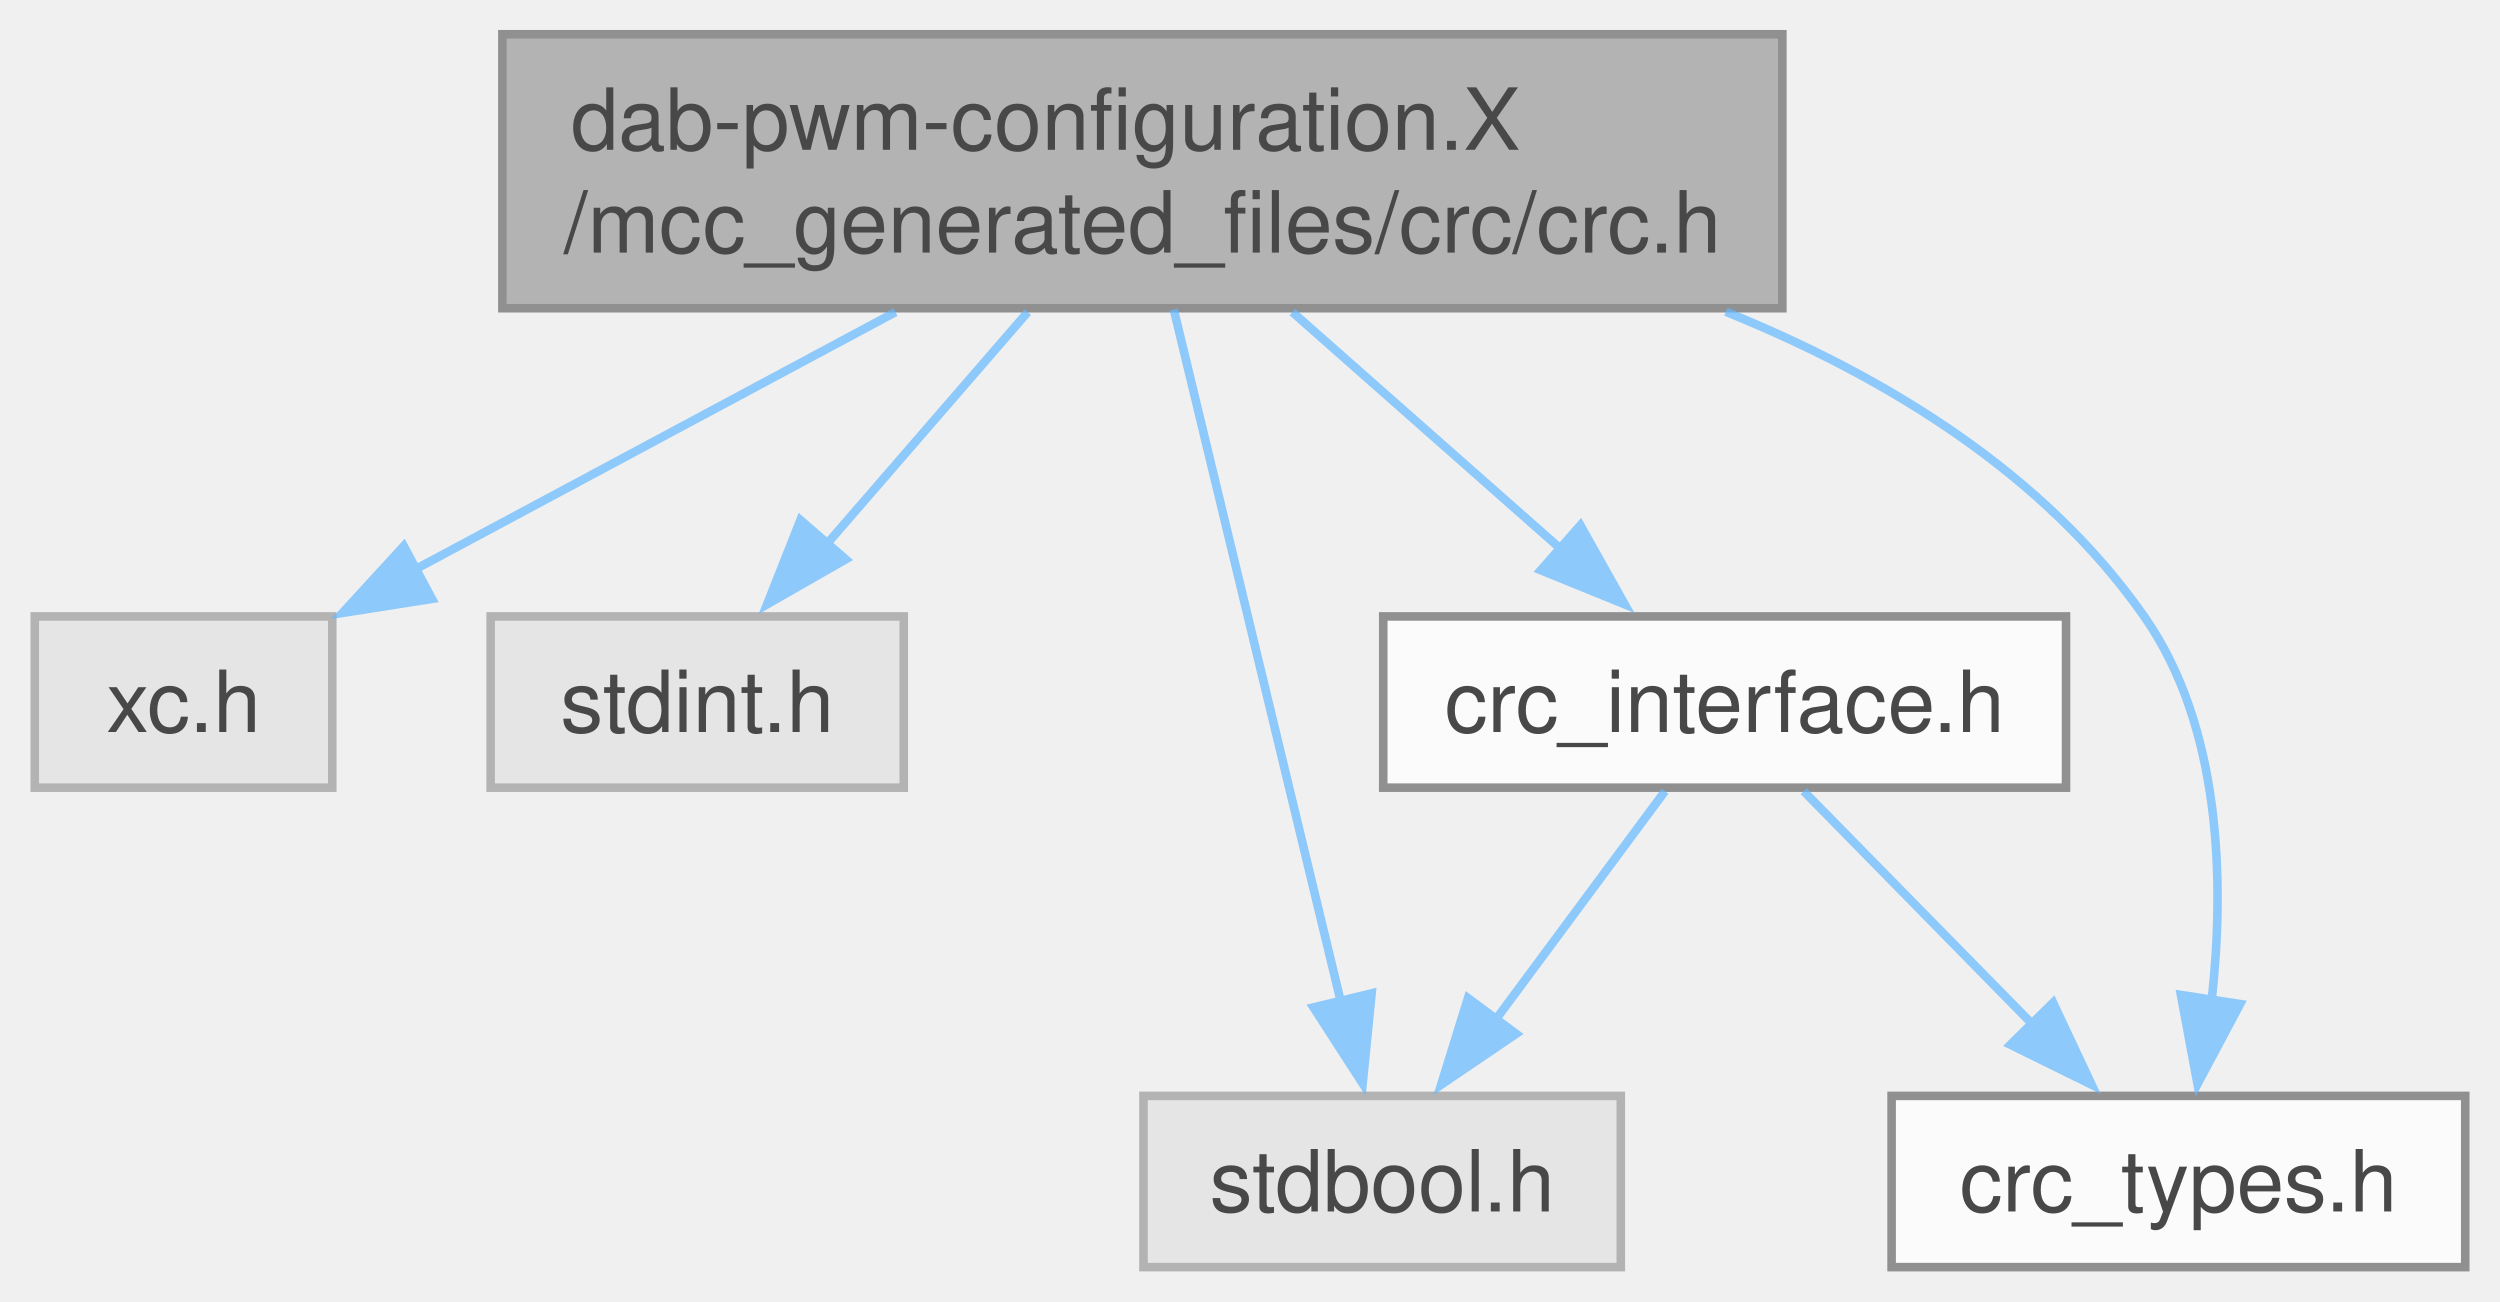
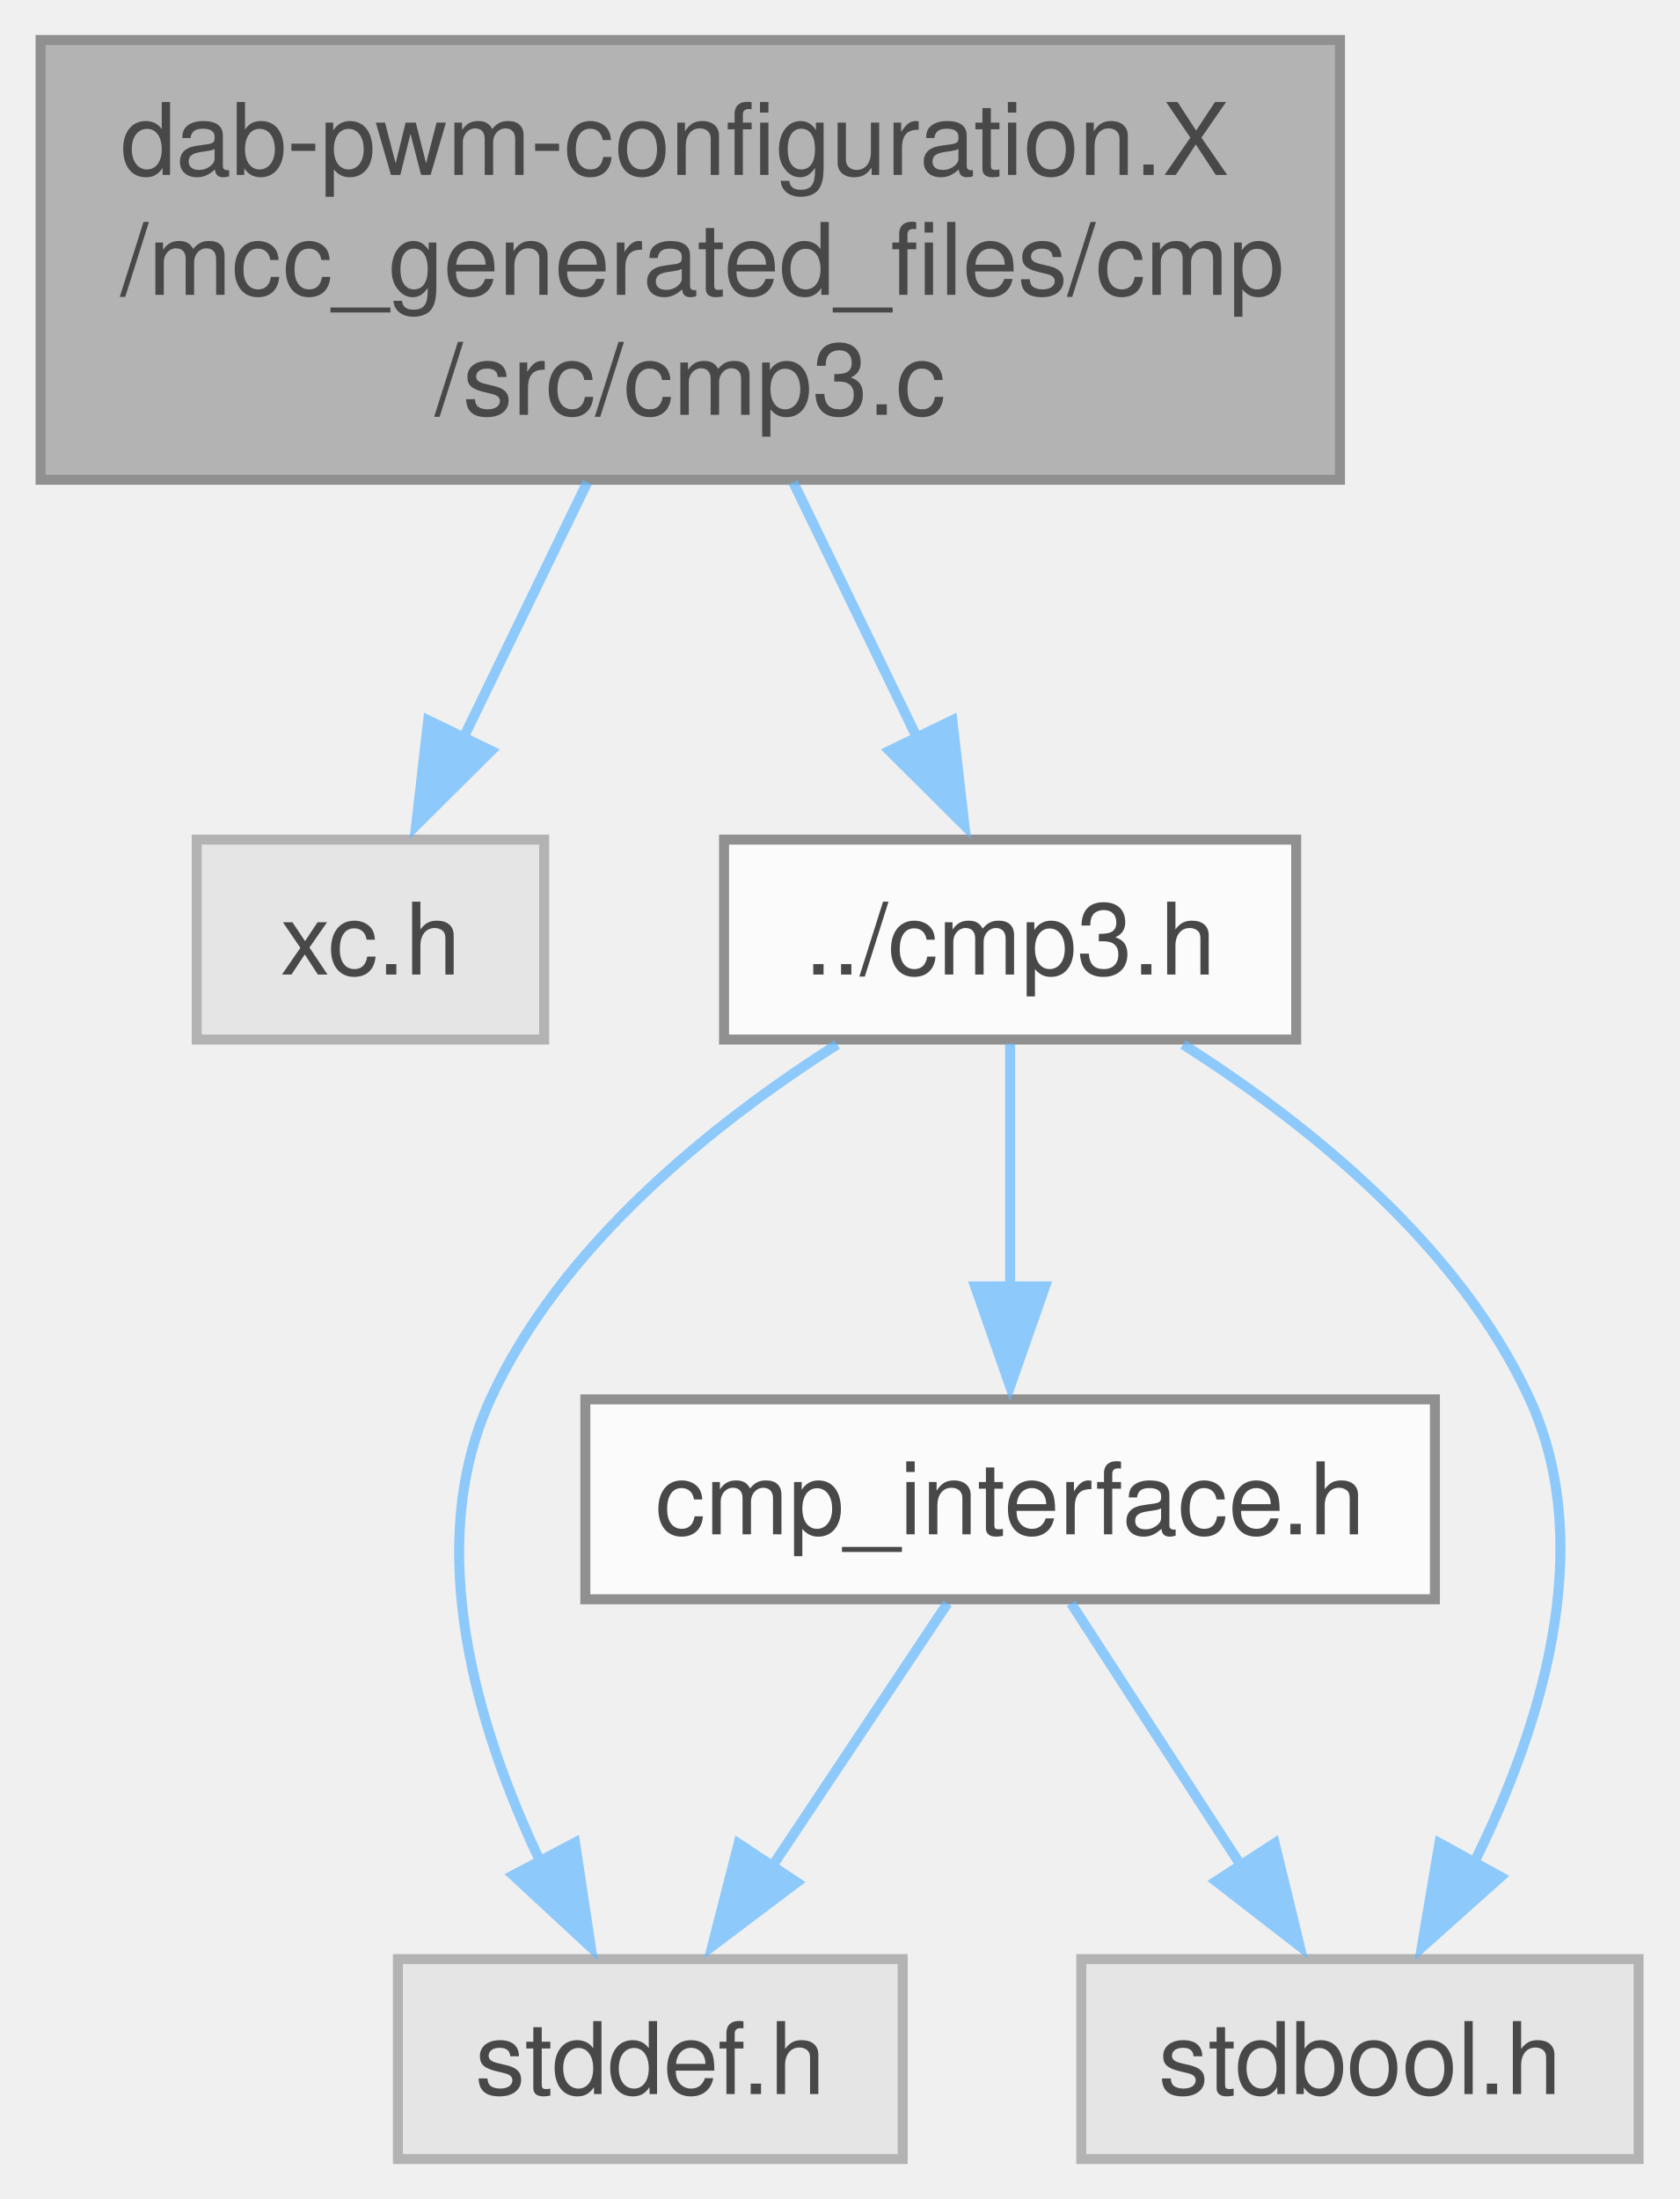
- <svg xmlns="http://www.w3.org/2000/svg" xmlns:xlink="http://www.w3.org/1999/xlink" width="292pt" height="152pt" viewBox="0.00 0.00 291.88 152.00">
+ <svg xmlns="http://www.w3.org/2000/svg" xmlns:xlink="http://www.w3.org/1999/xlink" width="168pt" height="220pt" viewBox="0.00 0.00 167.88 220.00">
  <svg id="main" version="1.1" xml:space="preserve">
    <style type="text/css">
.node, .edge {opacity: 0.7;}
.node.selected, .edge.selected {opacity: 1;}
.edge:hover path { stroke: red; }
.edge:hover polygon { stroke: red; fill: red; }
</style>
    <svg id="graph" class="graph">
-       <g id="graph0" class="graph" transform="scale(1 1) rotate(0) translate(4 148)">
+       <g id="graph0" class="graph" transform="scale(1 1) rotate(0) translate(4 216)">
        <g id="Node000001" class="node">
          <g id="a_Node000001">
-             <a xlink:title="This is the generated driver header file for the CRC driver.">
-               <polygon fill="#999999" stroke="#666666" points="204.12,-144 54.62,-144 54.62,-112 204.12,-112 204.12,-144" />
-               <text text-anchor="start" x="62.62" y="-130.5" font-family="Helvetica,sans-Serif" font-size="10.00">dab-pwm-configuration.X</text>
-               <text text-anchor="middle" x="129.38" y="-118.5" font-family="Helvetica,sans-Serif" font-size="10.00">/mcc_generated_files/crc/crc.h</text>
+             <a xlink:title="This is the generated driver source file for CMP3 driver.">
+               <polygon fill="#999999" stroke="#666666" points="130,-212 0,-212 0,-168 130,-168 130,-212" />
+               <text text-anchor="start" x="8" y="-198.5" font-family="Helvetica,sans-Serif" font-size="10.00">dab-pwm-configuration.X</text>
+               <text text-anchor="start" x="8" y="-186.5" font-family="Helvetica,sans-Serif" font-size="10.00">/mcc_generated_files/cmp</text>
+               <text text-anchor="middle" x="65" y="-174.5" font-family="Helvetica,sans-Serif" font-size="10.00">/src/cmp3.c</text>
            </a>
          </g>
        </g>
        <g id="Node000002" class="node">
          <g id="a_Node000002">
            <a xlink:title=" ">
-               <polygon fill="#e0e0e0" stroke="#999999" points="34.75,-76 0,-76 0,-56 34.75,-56 34.75,-76" />
-               <text text-anchor="middle" x="17.38" y="-62.5" font-family="Helvetica,sans-Serif" font-size="10.00">xc.h</text>
+               <polygon fill="#e0e0e0" stroke="#999999" points="50.38,-132 15.62,-132 15.62,-112 50.38,-112 50.38,-132" />
+               <text text-anchor="middle" x="33" y="-118.5" font-family="Helvetica,sans-Serif" font-size="10.00">xc.h</text>
            </a>
          </g>
        </g>
        <g id="edge1_Node000001_Node000002" class="edge">
          <g id="a_edge1_Node000001_Node000002">
            <a xlink:title=" ">
-               <path fill="none" stroke="#63b8ff" d="M100.53,-111.55C83.19,-102.26 61.27,-90.52 44.29,-81.42" />
-               <polygon fill="#63b8ff" stroke="#63b8ff" points="46.4,-78.05 35.94,-76.41 43.1,-84.22 46.4,-78.05" />
+               <path fill="none" stroke="#63b8ff" d="M54.7,-167.75C50.73,-159.57 46.22,-150.27 42.35,-142.28" />
+               <polygon fill="#63b8ff" stroke="#63b8ff" points="45.08,-140.89 37.57,-133.42 38.78,-143.94 45.08,-140.89" />
            </a>
          </g>
        </g>
        <g id="Node000003" class="node">
          <g id="a_Node000003">
-             <a xlink:title=" ">
-               <polygon fill="#e0e0e0" stroke="#999999" points="101.5,-76 53.25,-76 53.25,-56 101.5,-56 101.5,-76" />
-               <text text-anchor="middle" x="77.38" y="-62.5" font-family="Helvetica,sans-Serif" font-size="10.00">stdint.h</text>
+             <a xlink:href="a00092.html" target="_top" xlink:title="This is the generated driver header file for the CMP3 driver.">
+               <polygon fill="white" stroke="#666666" points="125.62,-132 68.38,-132 68.38,-112 125.62,-112 125.62,-132" />
+               <text text-anchor="middle" x="97" y="-118.5" font-family="Helvetica,sans-Serif" font-size="10.00">../cmp3.h</text>
            </a>
          </g>
        </g>
        <g id="edge2_Node000001_Node000003" class="edge">
          <g id="a_edge2_Node000001_Node000003">
            <a xlink:title=" ">
-               <path fill="none" stroke="#63b8ff" d="M115.98,-111.55C108.84,-103.3 100.01,-93.12 92.61,-84.57" />
-               <polygon fill="#63b8ff" stroke="#63b8ff" points="94.72,-82.67 85.53,-77.41 89.43,-87.26 94.72,-82.67" />
+               <path fill="none" stroke="#63b8ff" d="M75.3,-167.75C79.27,-159.57 83.78,-150.27 87.65,-142.28" />
+               <polygon fill="#63b8ff" stroke="#63b8ff" points="91.22,-143.94 92.43,-133.42 84.92,-140.89 91.22,-143.94" />
            </a>
          </g>
        </g>
        <g id="Node000004" class="node">
          <g id="a_Node000004">
            <a xlink:title=" ">
-               <polygon fill="#e0e0e0" stroke="#999999" points="185.25,-20 129.5,-20 129.5,0 185.25,0 185.25,-20" />
-               <text text-anchor="middle" x="157.38" y="-6.5" font-family="Helvetica,sans-Serif" font-size="10.00">stdbool.h</text>
+               <polygon fill="#e0e0e0" stroke="#999999" points="86.25,-20 35.75,-20 35.75,0 86.25,0 86.25,-20" />
+               <text text-anchor="middle" x="61" y="-6.5" font-family="Helvetica,sans-Serif" font-size="10.00">stddef.h</text>
            </a>
          </g>
        </g>
-         <g id="edge3_Node000001_Node000004" class="edge">
-           <g id="a_edge3_Node000001_Node000004">
+         <g id="edge3_Node000003_Node000004" class="edge">
+           <g id="a_edge3_Node000003_Node000004">
            <a xlink:title=" ">
-               <path fill="none" stroke="#63b8ff" d="M133.04,-111.84C138.03,-91.13 147.01,-53.95 152.55,-30.99" />
-               <polygon fill="#63b8ff" stroke="#63b8ff" points="156.15,-31.98 155.1,-21.44 149.35,-30.34 156.15,-31.98" />
+               <path fill="none" stroke="#63b8ff" d="M79.7,-111.51C67.49,-103.75 52.1,-91.53 45,-76 38.21,-61.15 43.69,-43.03 50.02,-29.7" />
+               <polygon fill="#63b8ff" stroke="#63b8ff" points="53.47,-31.66 55.05,-21.19 47.28,-28.39 53.47,-31.66" />
            </a>
          </g>
        </g>
        <g id="Node000005" class="node">
          <g id="a_Node000005">
-             <a xlink:href="a00110.html" target="_top" xlink:title="This is the generated driver types header file for the CRC driver.">
-               <polygon fill="white" stroke="#666666" points="283.88,-20 216.88,-20 216.88,0 283.88,0 283.88,-20" />
-               <text text-anchor="middle" x="250.38" y="-6.5" font-family="Helvetica,sans-Serif" font-size="10.00">crc_types.h</text>
+             <a xlink:title=" ">
+               <polygon fill="#e0e0e0" stroke="#999999" points="159.88,-20 104.12,-20 104.12,0 159.88,0 159.88,-20" />
+               <text text-anchor="middle" x="132" y="-6.5" font-family="Helvetica,sans-Serif" font-size="10.00">stdbool.h</text>
            </a>
          </g>
        </g>
-         <g id="edge4_Node000001_Node000005" class="edge">
-           <g id="a_edge4_Node000001_Node000005">
+         <g id="edge4_Node000003_Node000005" class="edge">
+           <g id="a_edge4_Node000003_Node000005">
            <a xlink:title=" ">
-               <path fill="none" stroke="#63b8ff" d="M197.51,-111.59C216.29,-103.99 234.69,-92.7 246.38,-76 255.4,-63.1 255.79,-45.01 254.27,-31.19" />
-               <polygon fill="#63b8ff" stroke="#63b8ff" points="257.59,-30.73 252.61,-21.38 250.67,-31.79 257.59,-30.73" />
+               <path fill="none" stroke="#63b8ff" d="M114.3,-111.51C126.51,-103.75 141.9,-91.53 149,-76 155.81,-61.1 150.03,-42.98 143.43,-29.67" />
+               <polygon fill="#63b8ff" stroke="#63b8ff" points="146.08,-28.23 138.18,-21.17 139.95,-31.61 146.08,-28.23" />
            </a>
          </g>
        </g>
        <g id="Node000006" class="node">
          <g id="a_Node000006">
-             <a xlink:href="a00107_source.html" target="_top" xlink:title=" ">
-               <polygon fill="white" stroke="#666666" points="237.25,-76 157.5,-76 157.5,-56 237.25,-56 237.25,-76" />
-               <text text-anchor="middle" x="197.38" y="-62.5" font-family="Helvetica,sans-Serif" font-size="10.00">crc_interface.h</text>
+             <a xlink:href="a00095_source.html" target="_top" xlink:title=" ">
+               <polygon fill="white" stroke="#666666" points="139.5,-76 54.5,-76 54.5,-56 139.5,-56 139.5,-76" />
+               <text text-anchor="middle" x="97" y="-62.5" font-family="Helvetica,sans-Serif" font-size="10.00">cmp_interface.h</text>
            </a>
          </g>
        </g>
-         <g id="edge5_Node000001_Node000006" class="edge">
-           <g id="a_edge5_Node000001_Node000006">
+         <g id="edge5_Node000003_Node000006" class="edge">
+           <g id="a_edge5_Node000003_Node000006">
            <a xlink:title=" ">
-               <path fill="none" stroke="#63b8ff" d="M146.89,-111.55C156.63,-102.95 168.75,-92.26 178.67,-83.5" />
-               <polygon fill="#63b8ff" stroke="#63b8ff" points="180.53,-86.65 185.71,-77.41 175.9,-81.4 180.53,-86.65" />
+               <path fill="none" stroke="#63b8ff" d="M97,-111.59C97,-104.86 97,-95.53 97,-87.15" />
+               <polygon fill="#63b8ff" stroke="#63b8ff" points="100.5,-87.3 97,-77.3 93.5,-87.3 100.5,-87.3" />
            </a>
          </g>
        </g>
-         <g id="edge6_Node000006_Node000004" class="edge">
-           <g id="a_edge6_Node000006_Node000004">
+         <g id="edge7_Node000006_Node000004" class="edge">
+           <g id="a_edge7_Node000006_Node000004">
            <a xlink:title=" ">
-               <path fill="none" stroke="#63b8ff" d="M190.41,-55.59C184.96,-48.24 177.22,-37.8 170.61,-28.87" />
-               <polygon fill="#63b8ff" stroke="#63b8ff" points="173.03,-27.25 164.26,-21.3 167.4,-31.42 173.03,-27.25" />
+               <path fill="none" stroke="#63b8ff" d="M90.73,-55.59C85.93,-48.39 79.16,-38.23 73.29,-29.43" />
+               <polygon fill="#63b8ff" stroke="#63b8ff" points="75.66,-27.68 67.2,-21.3 69.83,-31.56 75.66,-27.68" />
            </a>
          </g>
        </g>
-         <g id="edge7_Node000006_Node000005" class="edge">
-           <g id="a_edge7_Node000006_Node000005">
+         <g id="edge6_Node000006_Node000005" class="edge">
+           <g id="a_edge6_Node000006_Node000005">
            <a xlink:title=" ">
-               <path fill="none" stroke="#63b8ff" d="M206.61,-55.59C214.05,-48.01 224.73,-37.13 233.67,-28.02" />
-               <polygon fill="#63b8ff" stroke="#63b8ff" points="235.74,-30.89 240.25,-21.3 230.75,-25.98 235.74,-30.89" />
+               <path fill="none" stroke="#63b8ff" d="M103.1,-55.59C107.76,-48.39 114.35,-38.23 120.05,-29.43" />
+               <polygon fill="#63b8ff" stroke="#63b8ff" points="123.47,-31.59 125.97,-21.3 117.6,-27.79 123.47,-31.59" />
            </a>
          </g>
        </g>
      </g>
    </svg>
  </svg>
  <style type="text/css">

[data-mouse-over-selected='false'] { opacity: 0.7; }
[data-mouse-over-selected='true']  { opacity: 1.0; }

</style>
</svg>
